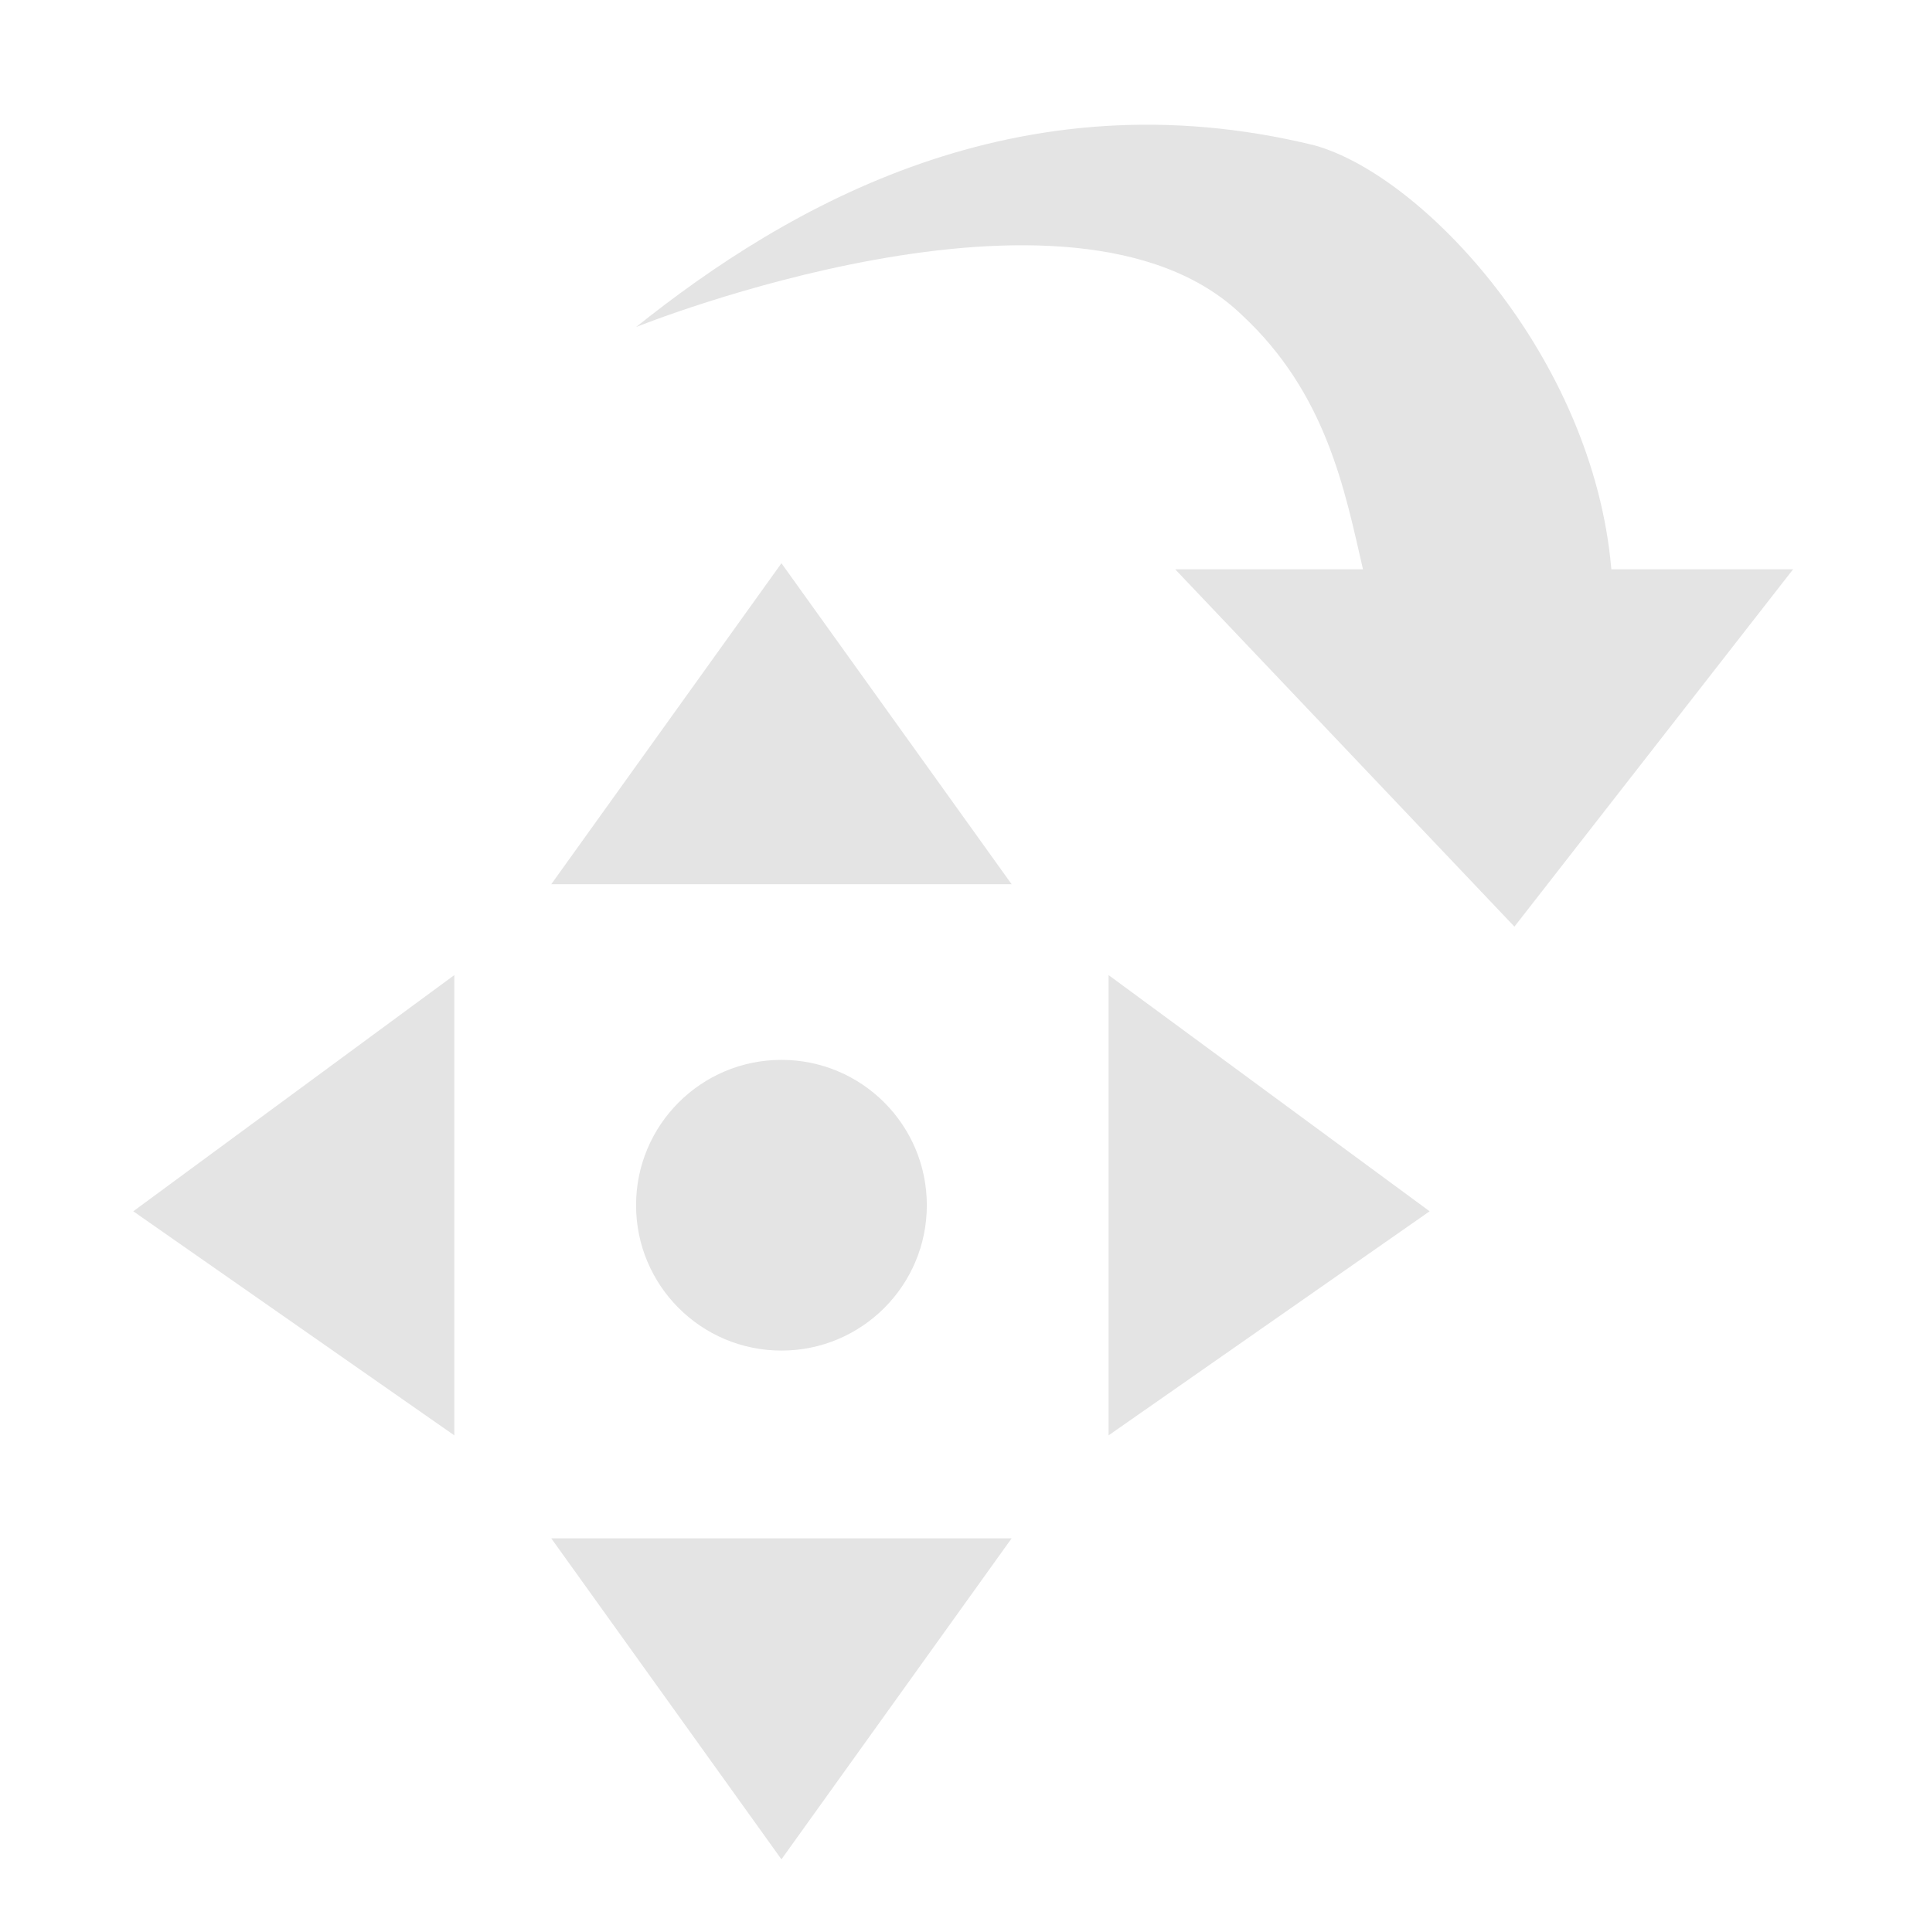
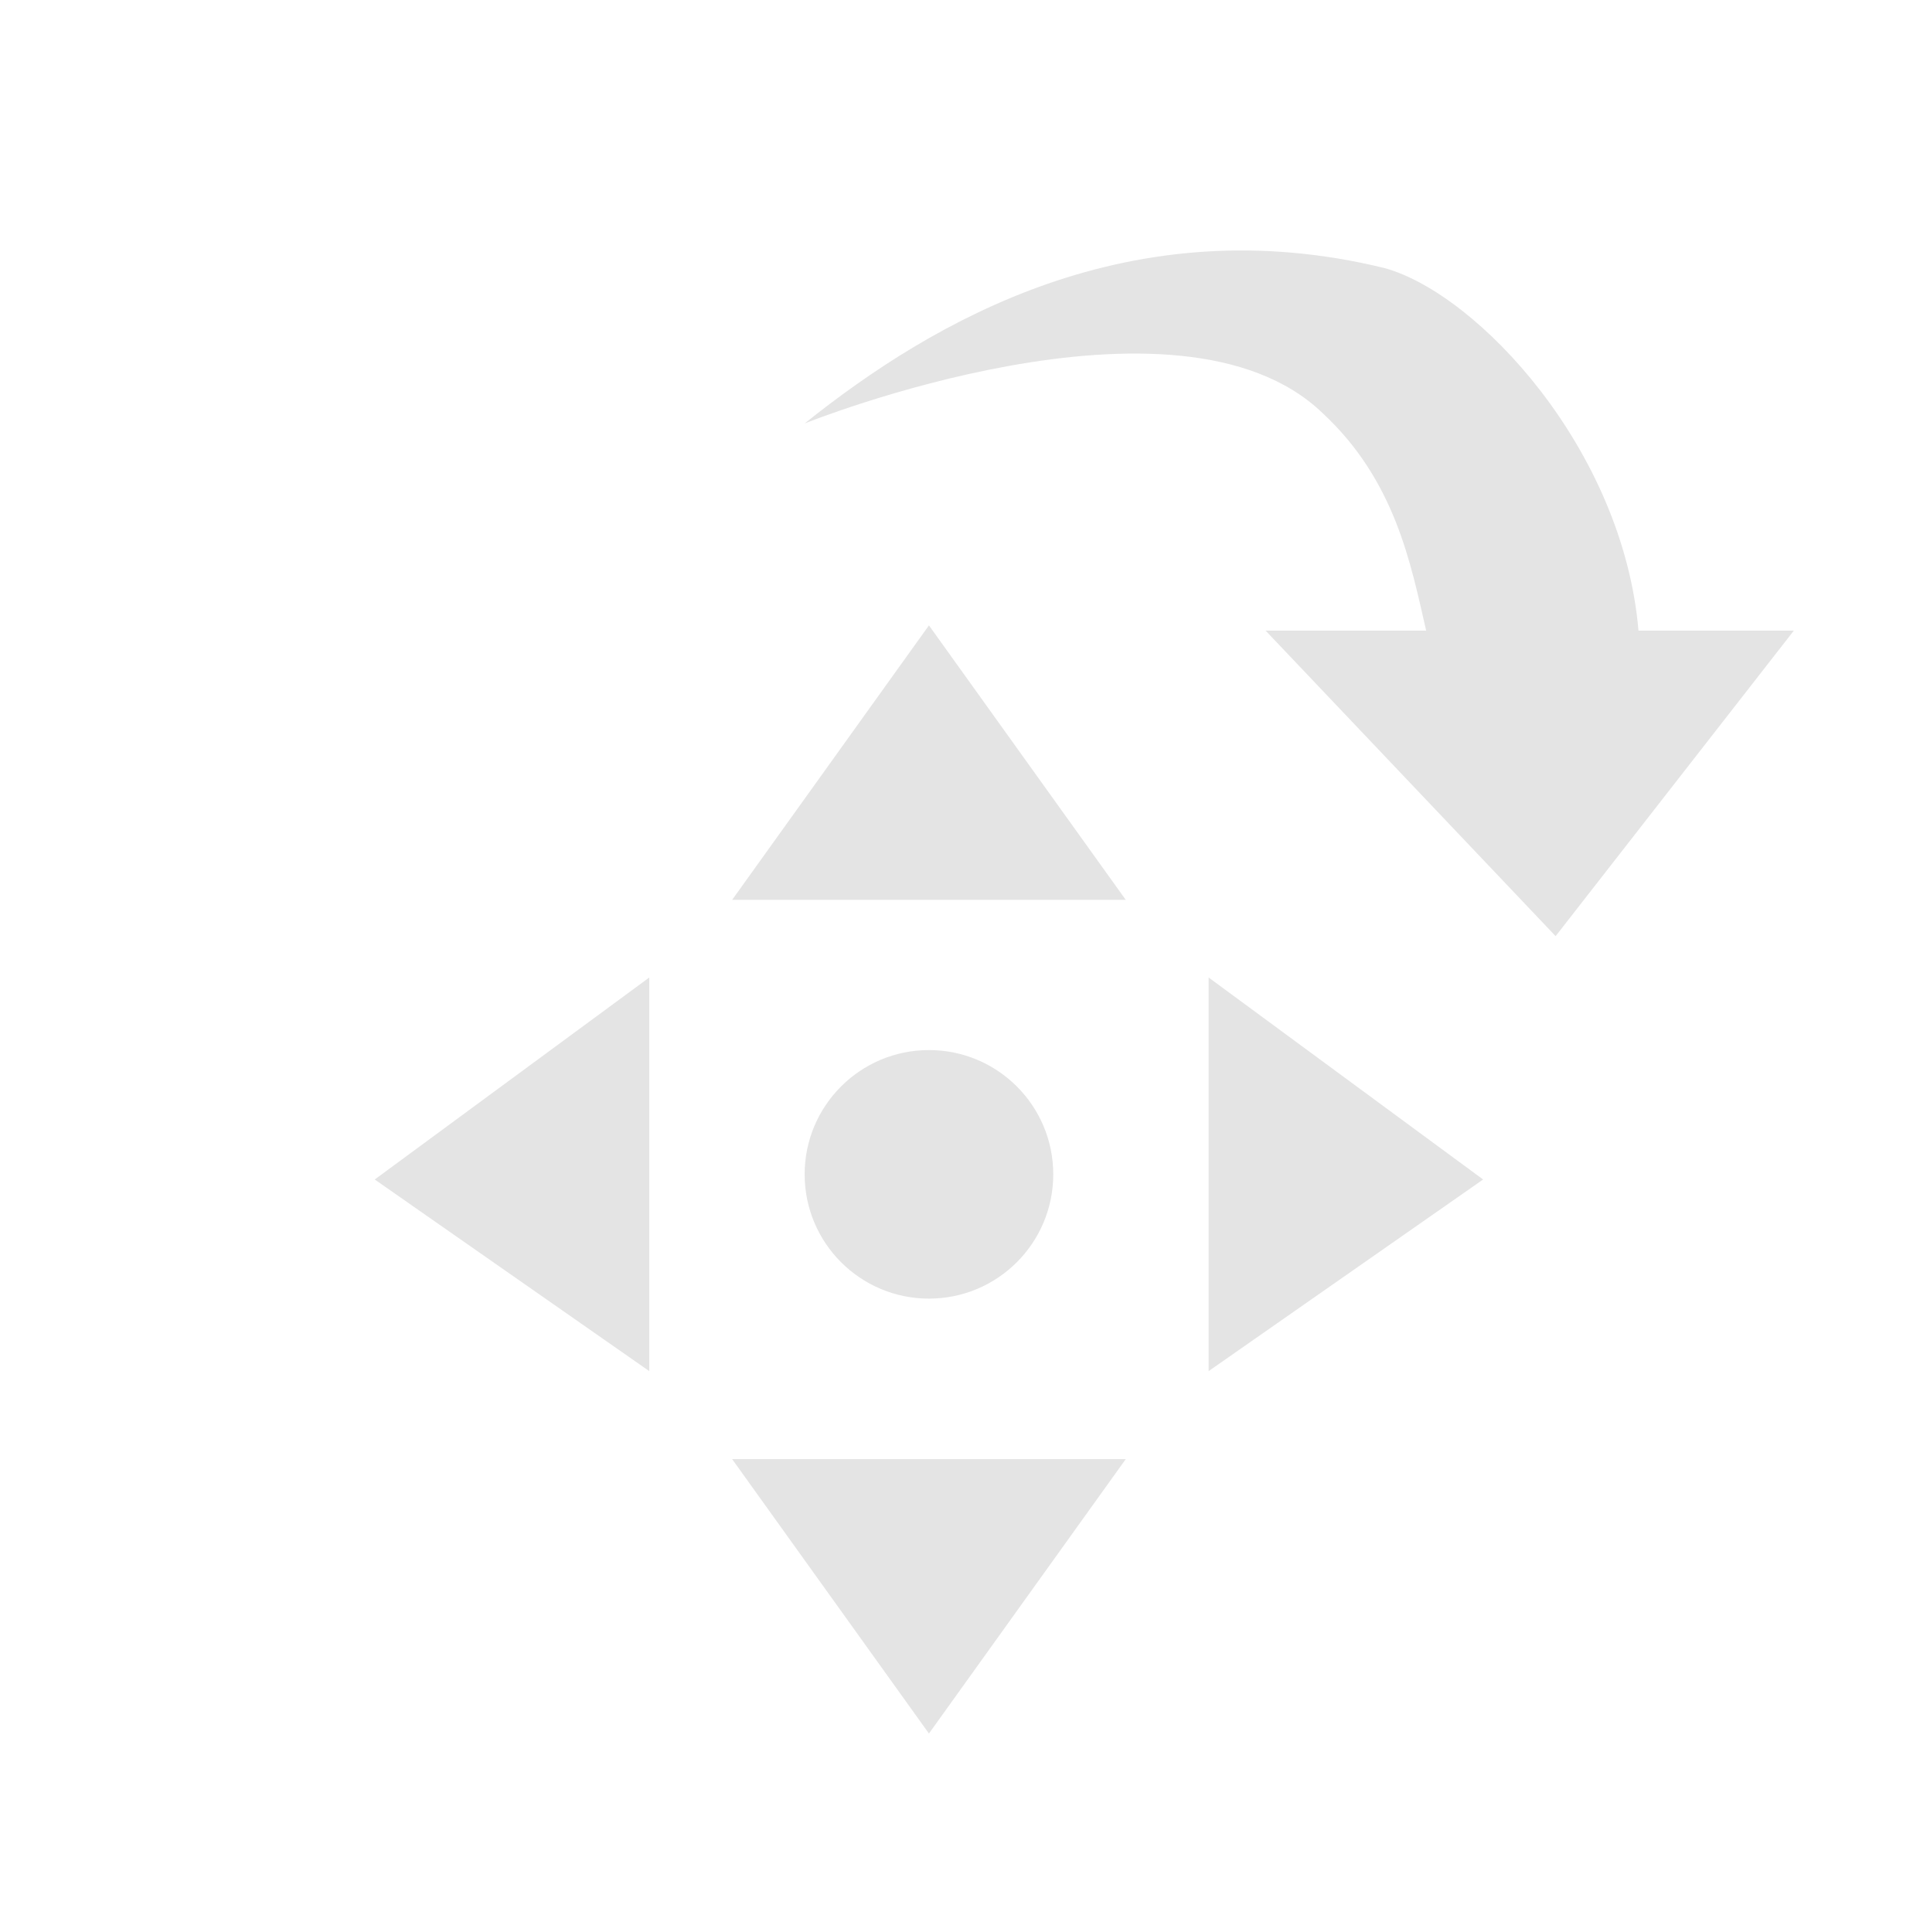
- <svg xmlns="http://www.w3.org/2000/svg" version="1.1" id="Layer_1" x="0px" y="0px" viewBox="0 0 31.8 31.9" style="enable-background:new 0 0 31.8 31.9;" xml:space="preserve">
-   <style type="text/css">
- 	.st0{fill:#E4E4E4;}
- </style>
-   <g>
-     <path class="st0" d="M29.6,9.4h-3c-0.3-3.5-3.1-6.5-4.9-7c-4.9-1.2-8.7,1-11.2,3c0,0,7.2-2.9,10-0.2c1.4,1.3,1.7,2.9,2,4.2h-3.1   l5.6,5.9L29.6,9.4z" />
+ <svg xmlns="http://www.w3.org/2000/svg" version="1.1" viewBox="0 0 31.8 31.9">
+   <defs>
+     <style>
+       .st0 {
+         fill: #e4e4e4;
+       }
+ 
+       .st1 {
+         fill: #666;
+       }
+ 
+       .st2 {
+         display: none;
+       }
+     </style>
+   </defs>
+   <g id="Layer_1" class="st2">
    <g>
-       <polygon class="st0" points="16.7,25.4 12.9,30.7 9.1,25.4   " />
-       <polygon class="st0" points="9.1,14.6 12.9,9.3 16.7,14.6   " />
-       <polygon class="st0" points="18.3,16.1 23.6,20 18.3,23.7   " />
-       <polygon class="st0" points="7.5,23.7 2.2,20 7.5,16.1   " />
-       <circle class="st0" cx="12.9" cy="19.9" r="2.4" />
+       <path class="st1" d="M29.613,10.412h-2.565c-.257-2.993-2.651-5.558-4.189-5.985-4.189-1.026-7.439.855-9.576,2.565,0,0,6.156-2.479,8.55-.171,1.197,1.111,1.454,2.479,1.71,3.591h-2.651l4.788,5.045,3.933-5.045Z" />
+       <g>
+         <polygon class="st1" points="18.584 24.092 15.335 28.623 12.086 24.092 18.584 24.092" />
+         <polygon class="st1" points="12.086 14.858 15.335 10.326 18.584 14.858 12.086 14.858" />
+         <polygon class="st1" points="19.952 16.14 24.483 19.475 19.952 22.639 19.952 16.14" />
+         <polygon class="st1" points="10.718 22.639 6.186 19.475 10.718 16.14 10.718 22.639" />
+         <circle class="st1" cx="15.335" cy="19.39" r="2.052" />
+       </g>
+     </g>
+   </g>
+   <g id="Layer_1_copy">
+     <g>
+       <path class="st0" d="M29.613,10.412h-2.565c-.257-2.993-2.651-5.558-4.189-5.985-4.189-1.026-7.439.855-9.576,2.565,0,0,6.156-2.479,8.55-.171,1.197,1.111,1.454,2.479,1.71,3.591h-2.651l4.788,5.045,3.933-5.045Z" />
+       <g>
+         <polygon class="st0" points="18.584 24.092 15.335 28.623 12.086 24.092 18.584 24.092" />
+         <polygon class="st0" points="12.086 14.858 15.335 10.326 18.584 14.858 12.086 14.858" />
+         <polygon class="st0" points="19.952 16.14 24.483 19.475 19.952 22.639 19.952 16.14" />
+         <polygon class="st0" points="10.718 22.639 6.186 19.475 10.718 16.14 10.718 22.639" />
+         <circle class="st0" cx="15.335" cy="19.39" r="2.052" />
+       </g>
    </g>
  </g>
</svg>
